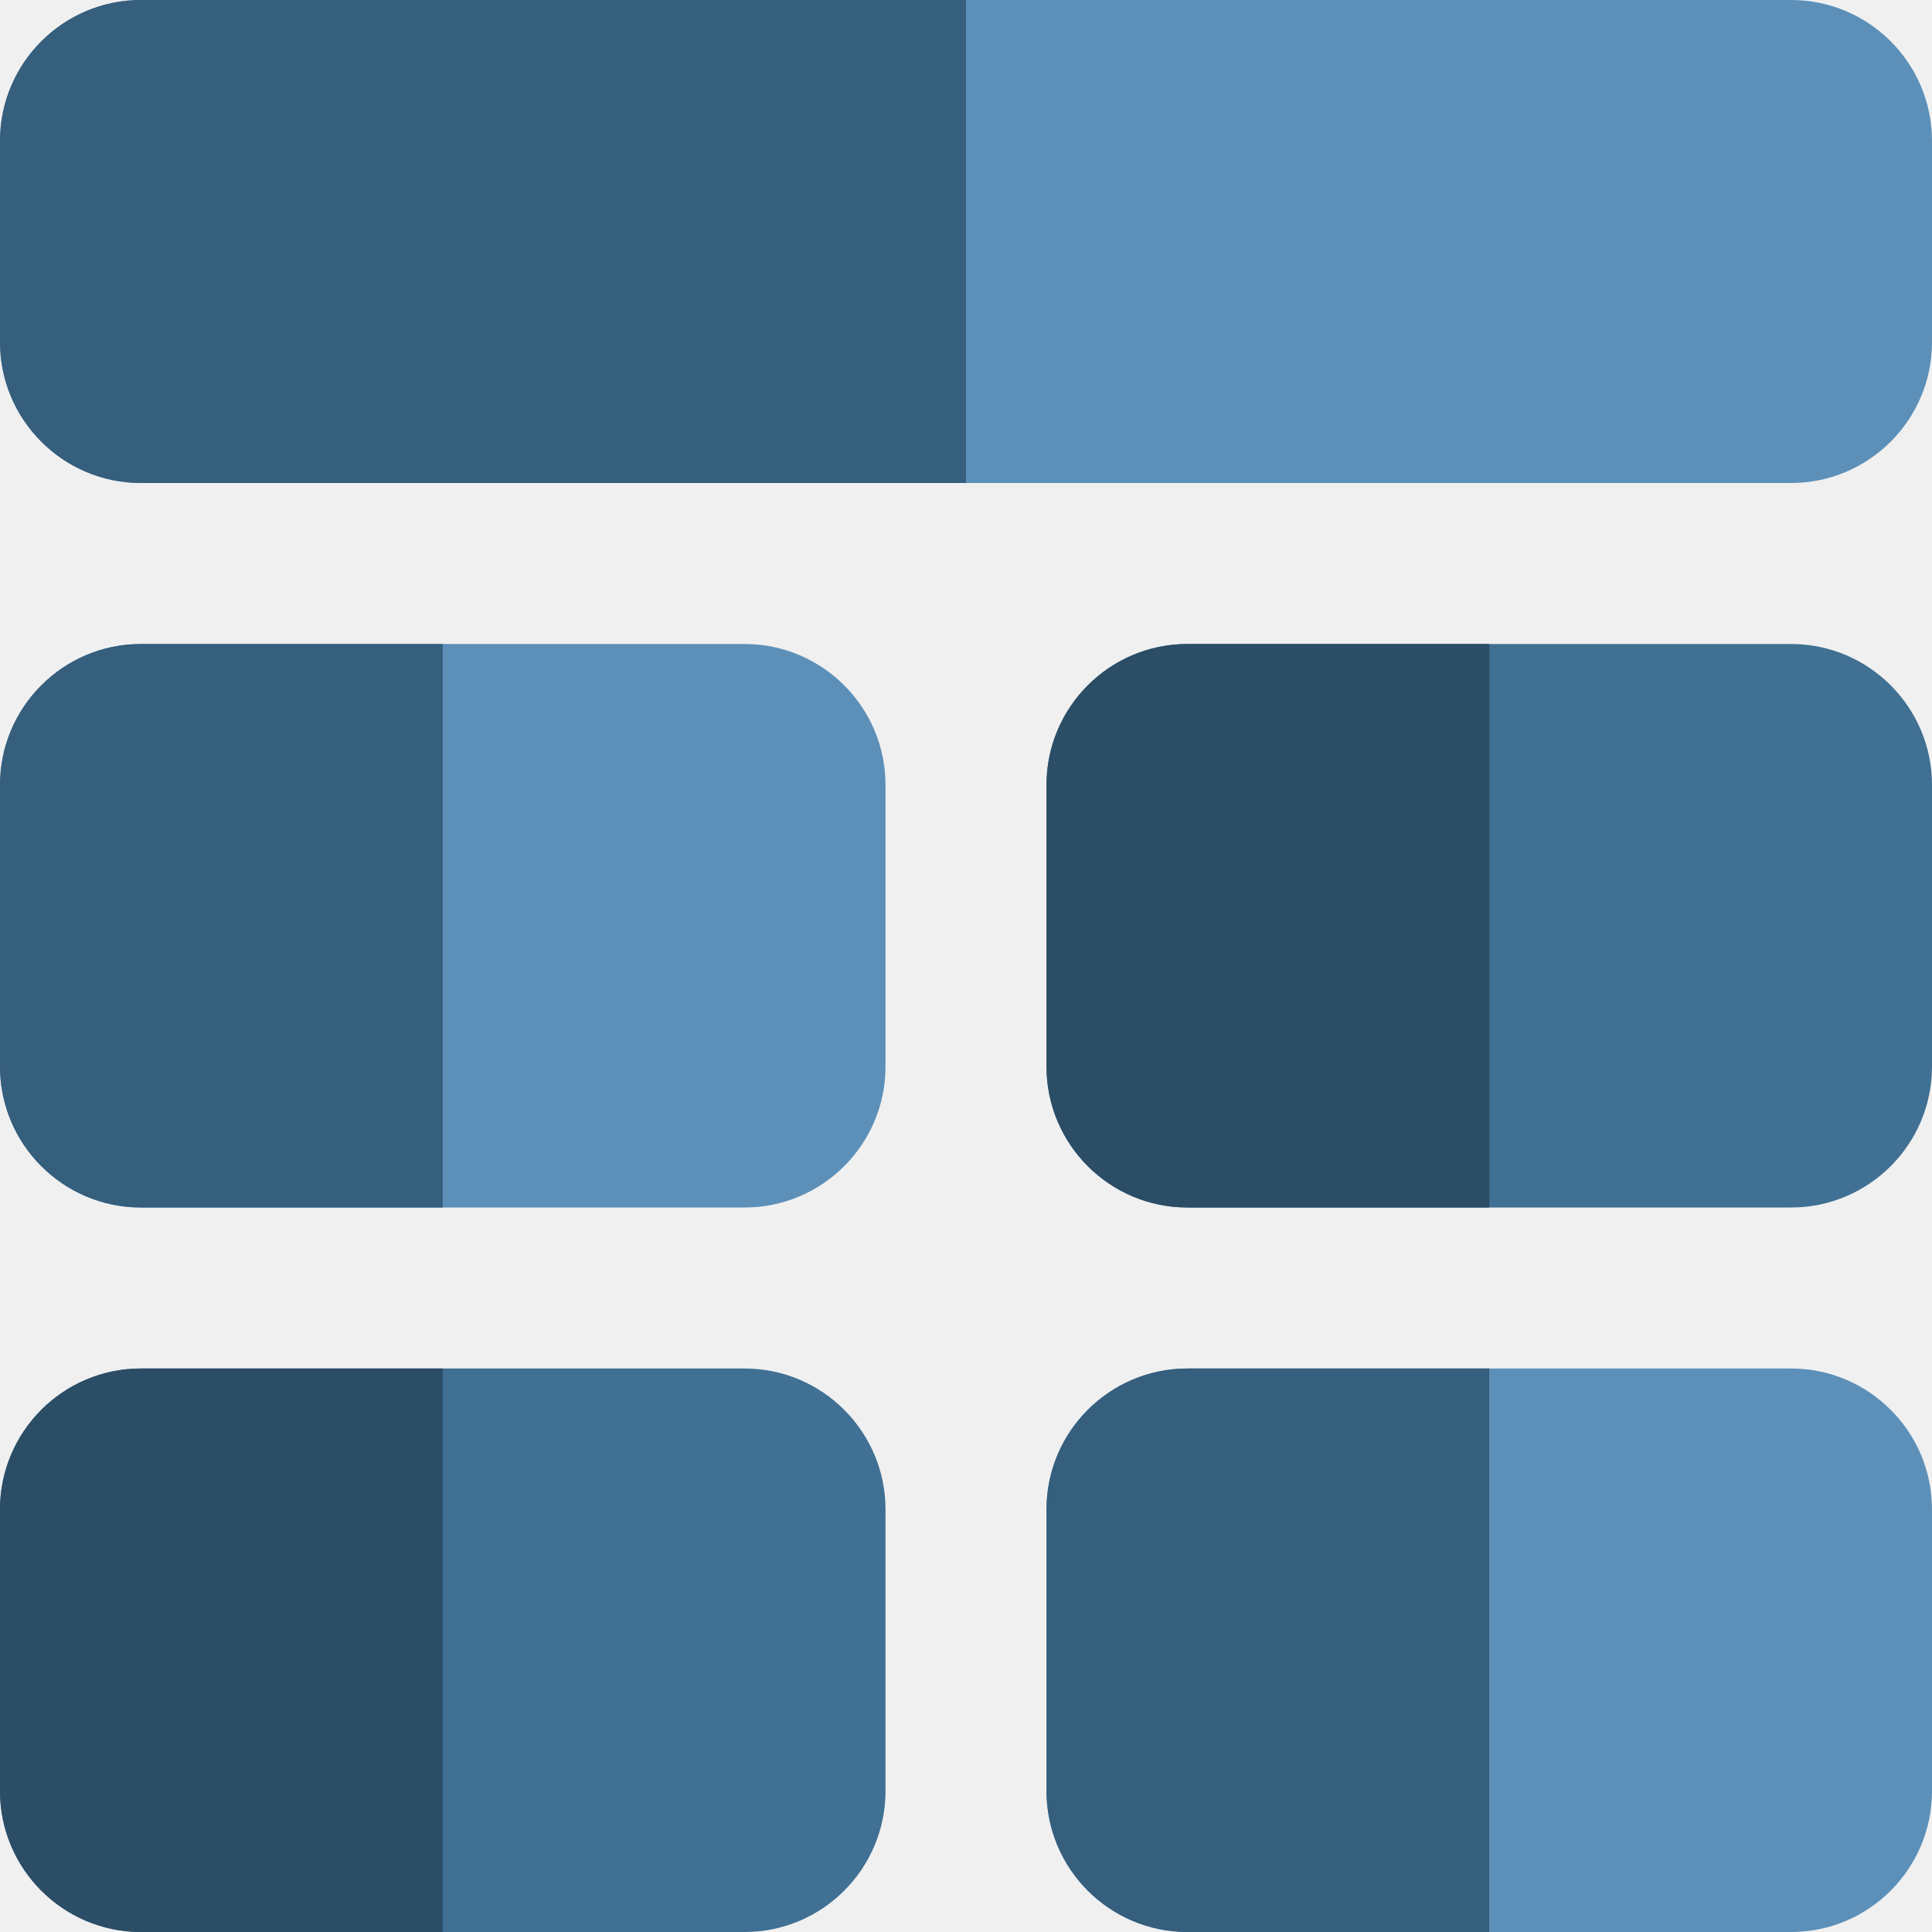
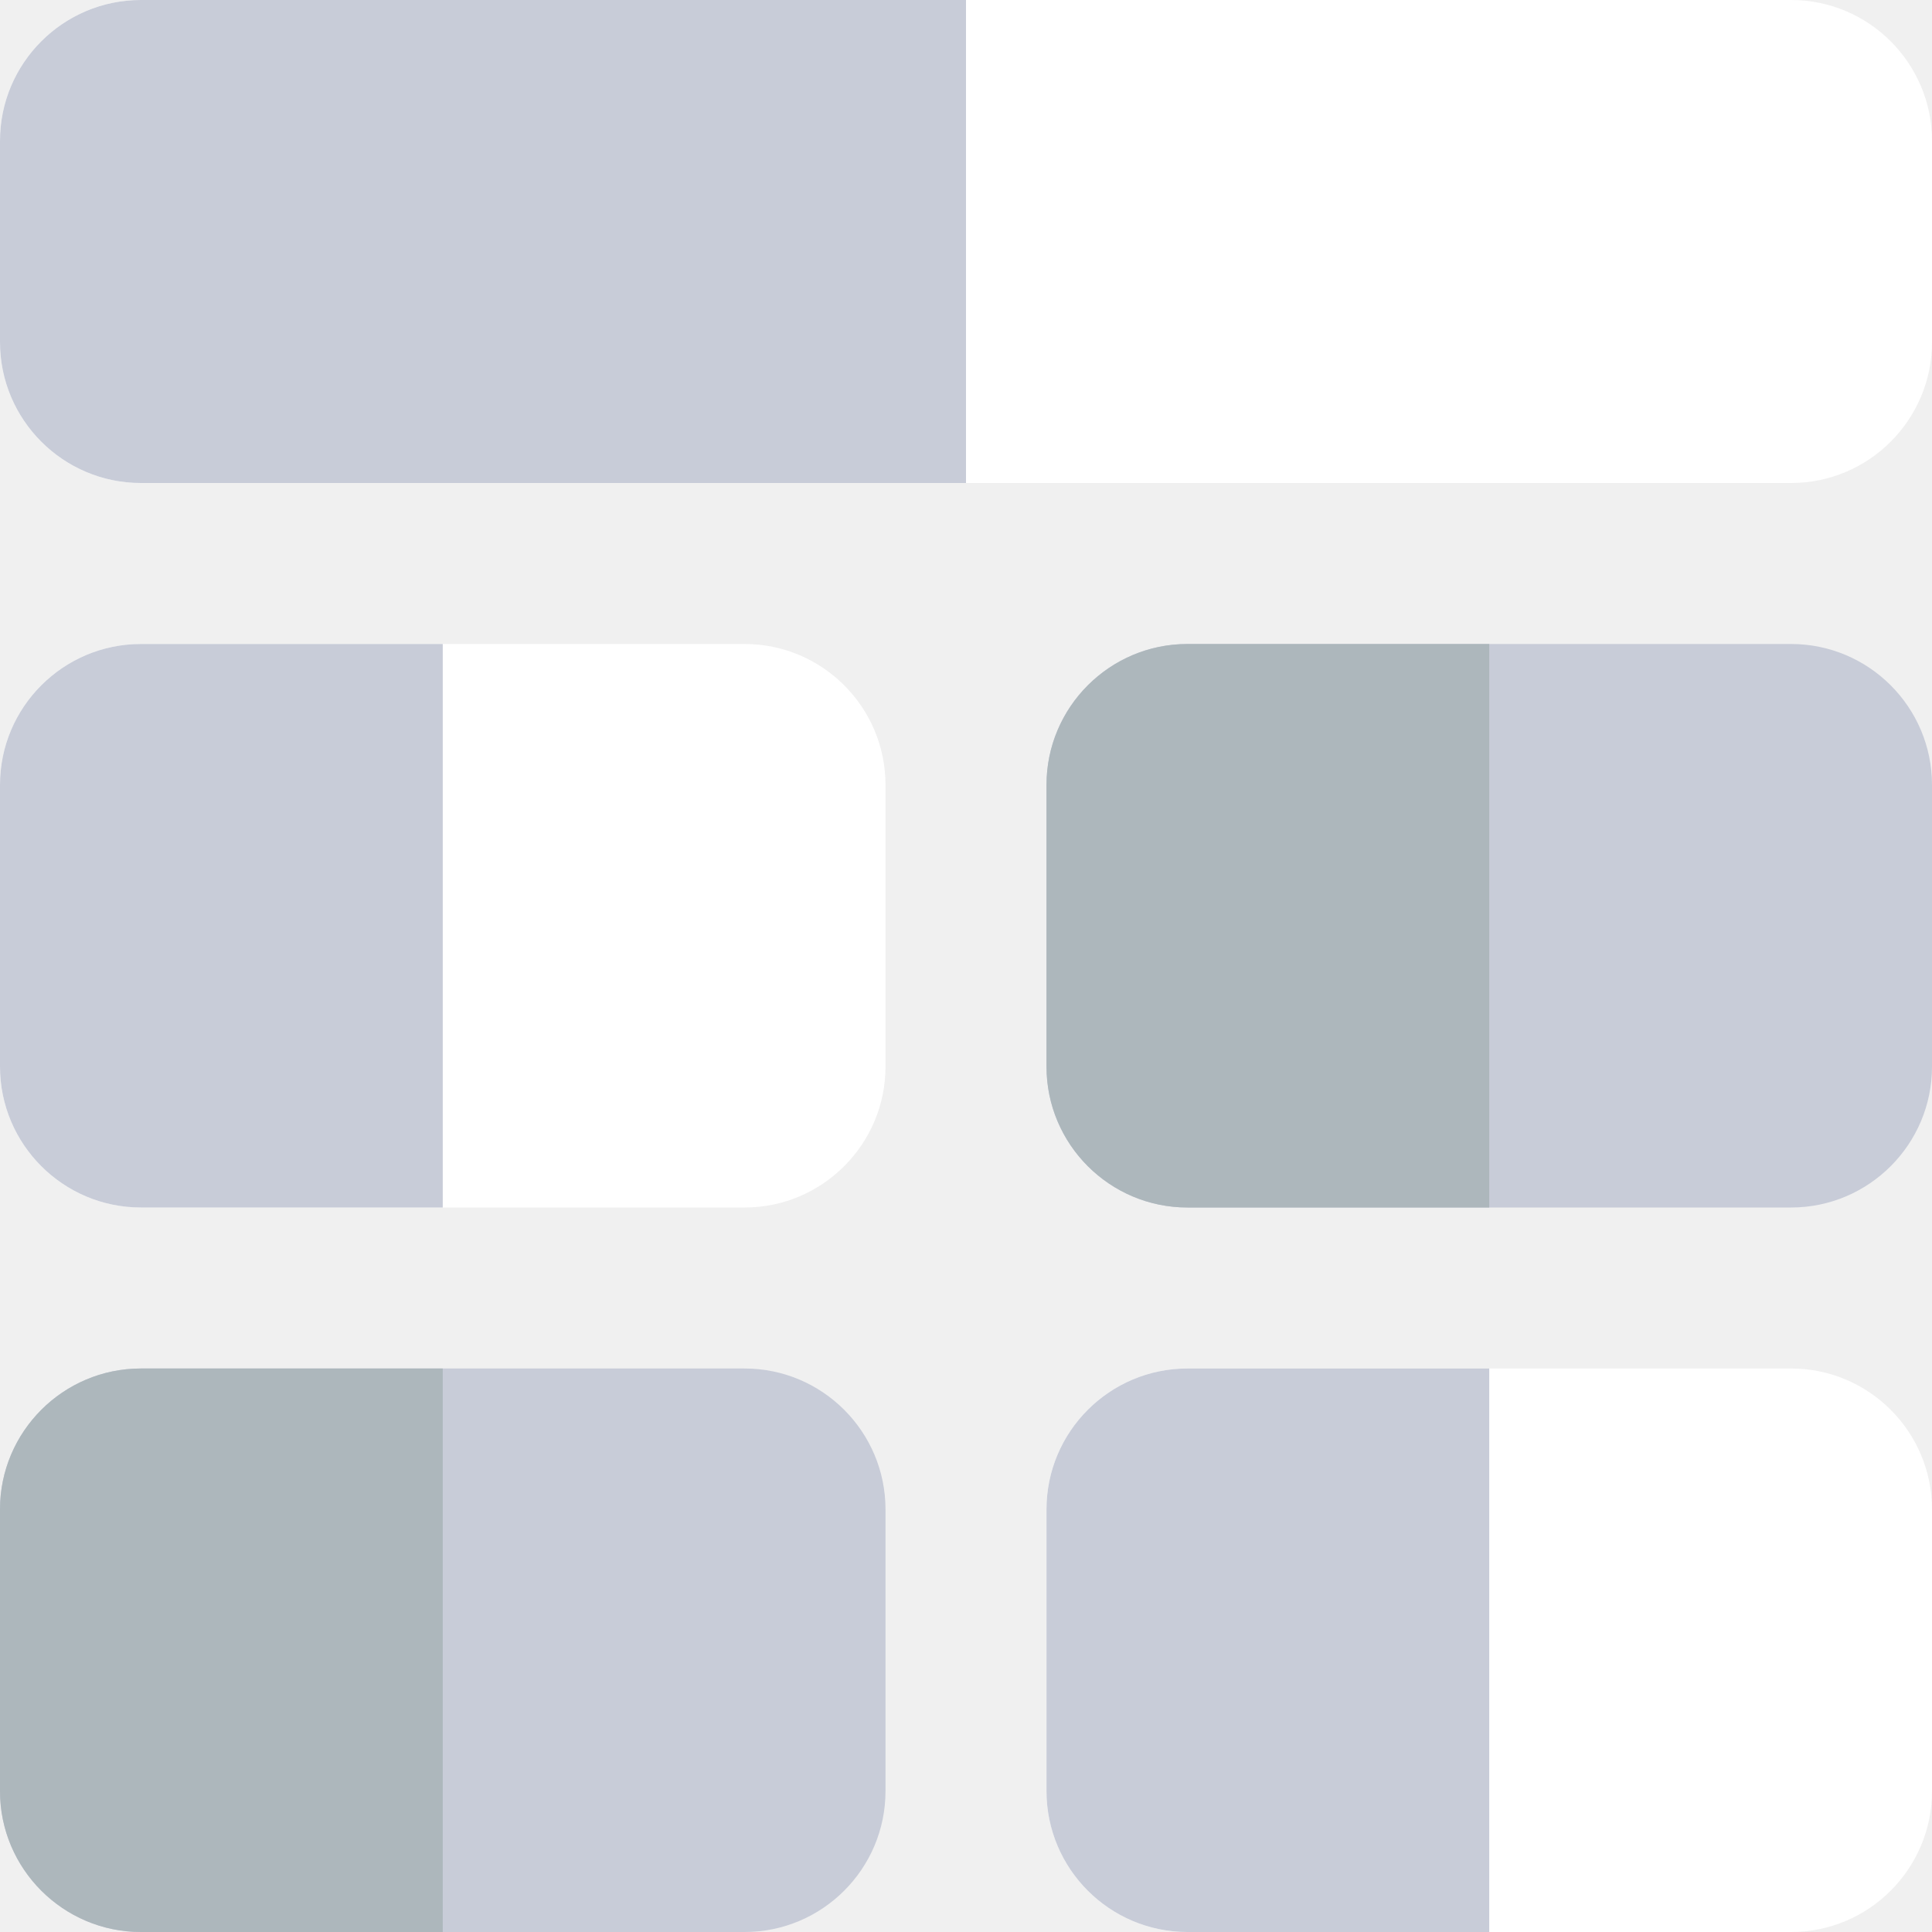
<svg xmlns="http://www.w3.org/2000/svg" id="Color" enable-background="new 0 0 24 24" height="512" viewBox="0 0 24 24" width="512">
-   <path d="m1.75 15h7.5c.965 0 1.75-.785 1.75-1.75v-3.5c0-.965-.785-1.75-1.75-1.75h-7.5c-.965 0-1.75.785-1.75 1.75v3.5c0 .965.785 1.75 1.75 1.75z" fill="#5C90B9" />
-   <path d="m1.75 24h7.5c.965 0 1.75-.785 1.75-1.75v-3.5c0-.965-.785-1.75-1.75-1.75h-7.5c-.965 0-1.75.785-1.75 1.75v3.5c0 .965.785 1.75 1.75 1.75z" fill="#407093" />
-   <path d="m22.25 8h-7.5c-.965 0-1.75.785-1.75 1.75v3.5c0 .965.785 1.75 1.75 1.75h7.5c.965 0 1.75-.785 1.75-1.75v-3.5c0-.965-.785-1.75-1.75-1.75z" fill="#407093" />
-   <path d="m22.25 17h-7.5c-.965 0-1.75.785-1.75 1.75v3.5c0 .965.785 1.75 1.75 1.75h7.5c.965 0 1.75-.785 1.75-1.75v-3.5c0-.965-.785-1.75-1.75-1.75z" fill="#5C90B9" />
-   <path d="m22.25 0h-20.5c-.965 0-1.75.785-1.75 1.75v2.5c0 .965.785 1.75 1.75 1.75h20.5c.965 0 1.75-.785 1.75-1.75v-2.5c0-.965-.785-1.75-1.75-1.75z" fill="#5C90B9" />
-   <path d="m12 0h-10.25c-.965 0-1.75.785-1.75 1.75v2.5c0 .965.785 1.75 1.75 1.75h10.25z" fill="#365E7D" />
-   <path d="m5.5 8h-3.75c-.965 0-1.75.785-1.75 1.75v3.5c0 .965.785 1.75 1.75 1.75h3.75z" fill="#365E7D" />
-   <path d="m5.5 17h-3.75c-.965 0-1.75.785-1.75 1.75v3.5c0 .965.785 1.75 1.75 1.75h3.75z" fill="#2B4D66" />
-   <path d="m18.5 8h-3.75c-.965 0-1.75.785-1.75 1.75v3.5c0 .965.785 1.75 1.75 1.75h3.75z" fill="#2B4D66" />
-   <path d="m18.5 17h-3.75c-.965 0-1.75.785-1.75 1.75v3.5c0 .965.785 1.75 1.75 1.75h3.75z" fill="#365E7D" />
+   <path d="m1.75 15h7.5c.965 0 1.75-.785 1.75-1.75v-3.5c0-.965-.785-1.75-1.75-1.75h-7.5c-.965 0-1.75.785-1.75 1.75v3.5c0 .965.785 1.75 1.75 1.75z" fill="#ffffff" />
+   <path d="m1.75 24h7.5c.965 0 1.75-.785 1.75-1.75v-3.5c0-.965-.785-1.75-1.75-1.75h-7.5c-.965 0-1.75.785-1.75 1.75v3.5c0 .965.785 1.75 1.75 1.75z" fill="#c8ccd8" />
+   <path d="m22.25 8h-7.5c-.965 0-1.75.785-1.75 1.75v3.5c0 .965.785 1.75 1.75 1.75h7.5c.965 0 1.75-.785 1.75-1.75v-3.5c0-.965-.785-1.75-1.75-1.75z" fill="#c8ccd8" />
+   <path d="m22.25 17h-7.5c-.965 0-1.75.785-1.75 1.75v3.5c0 .965.785 1.75 1.75 1.75h7.5c.965 0 1.75-.785 1.75-1.75v-3.5c0-.965-.785-1.75-1.75-1.75z" fill="#ffffff" />
+   <path d="m22.25 0h-20.5c-.965 0-1.75.785-1.75 1.75v2.5c0 .965.785 1.75 1.75 1.75h20.5c.965 0 1.75-.785 1.75-1.75v-2.5c0-.965-.785-1.75-1.75-1.75z" fill="#ffffff" />
+   <path d="m12 0h-10.25c-.965 0-1.75.785-1.75 1.75v2.5c0 .965.785 1.75 1.75 1.75h10.25z" fill="#c8ccd8" />
+   <path d="m5.5 8h-3.75c-.965 0-1.75.785-1.75 1.75v3.5c0 .965.785 1.75 1.75 1.75h3.75z" fill="#c8ccd8" />
+   <path d="m5.5 17h-3.75c-.965 0-1.75.785-1.75 1.75v3.5c0 .965.785 1.75 1.75 1.75h3.75z" fill="#ADB7BC" />
+   <path d="m18.5 8h-3.75c-.965 0-1.75.785-1.75 1.75v3.5c0 .965.785 1.75 1.75 1.75h3.75z" fill="#ADB7BC" />
+   <path d="m18.5 17h-3.75c-.965 0-1.75.785-1.75 1.75v3.5c0 .965.785 1.75 1.75 1.75h3.75z" fill="#c8ccd8" />
</svg>
